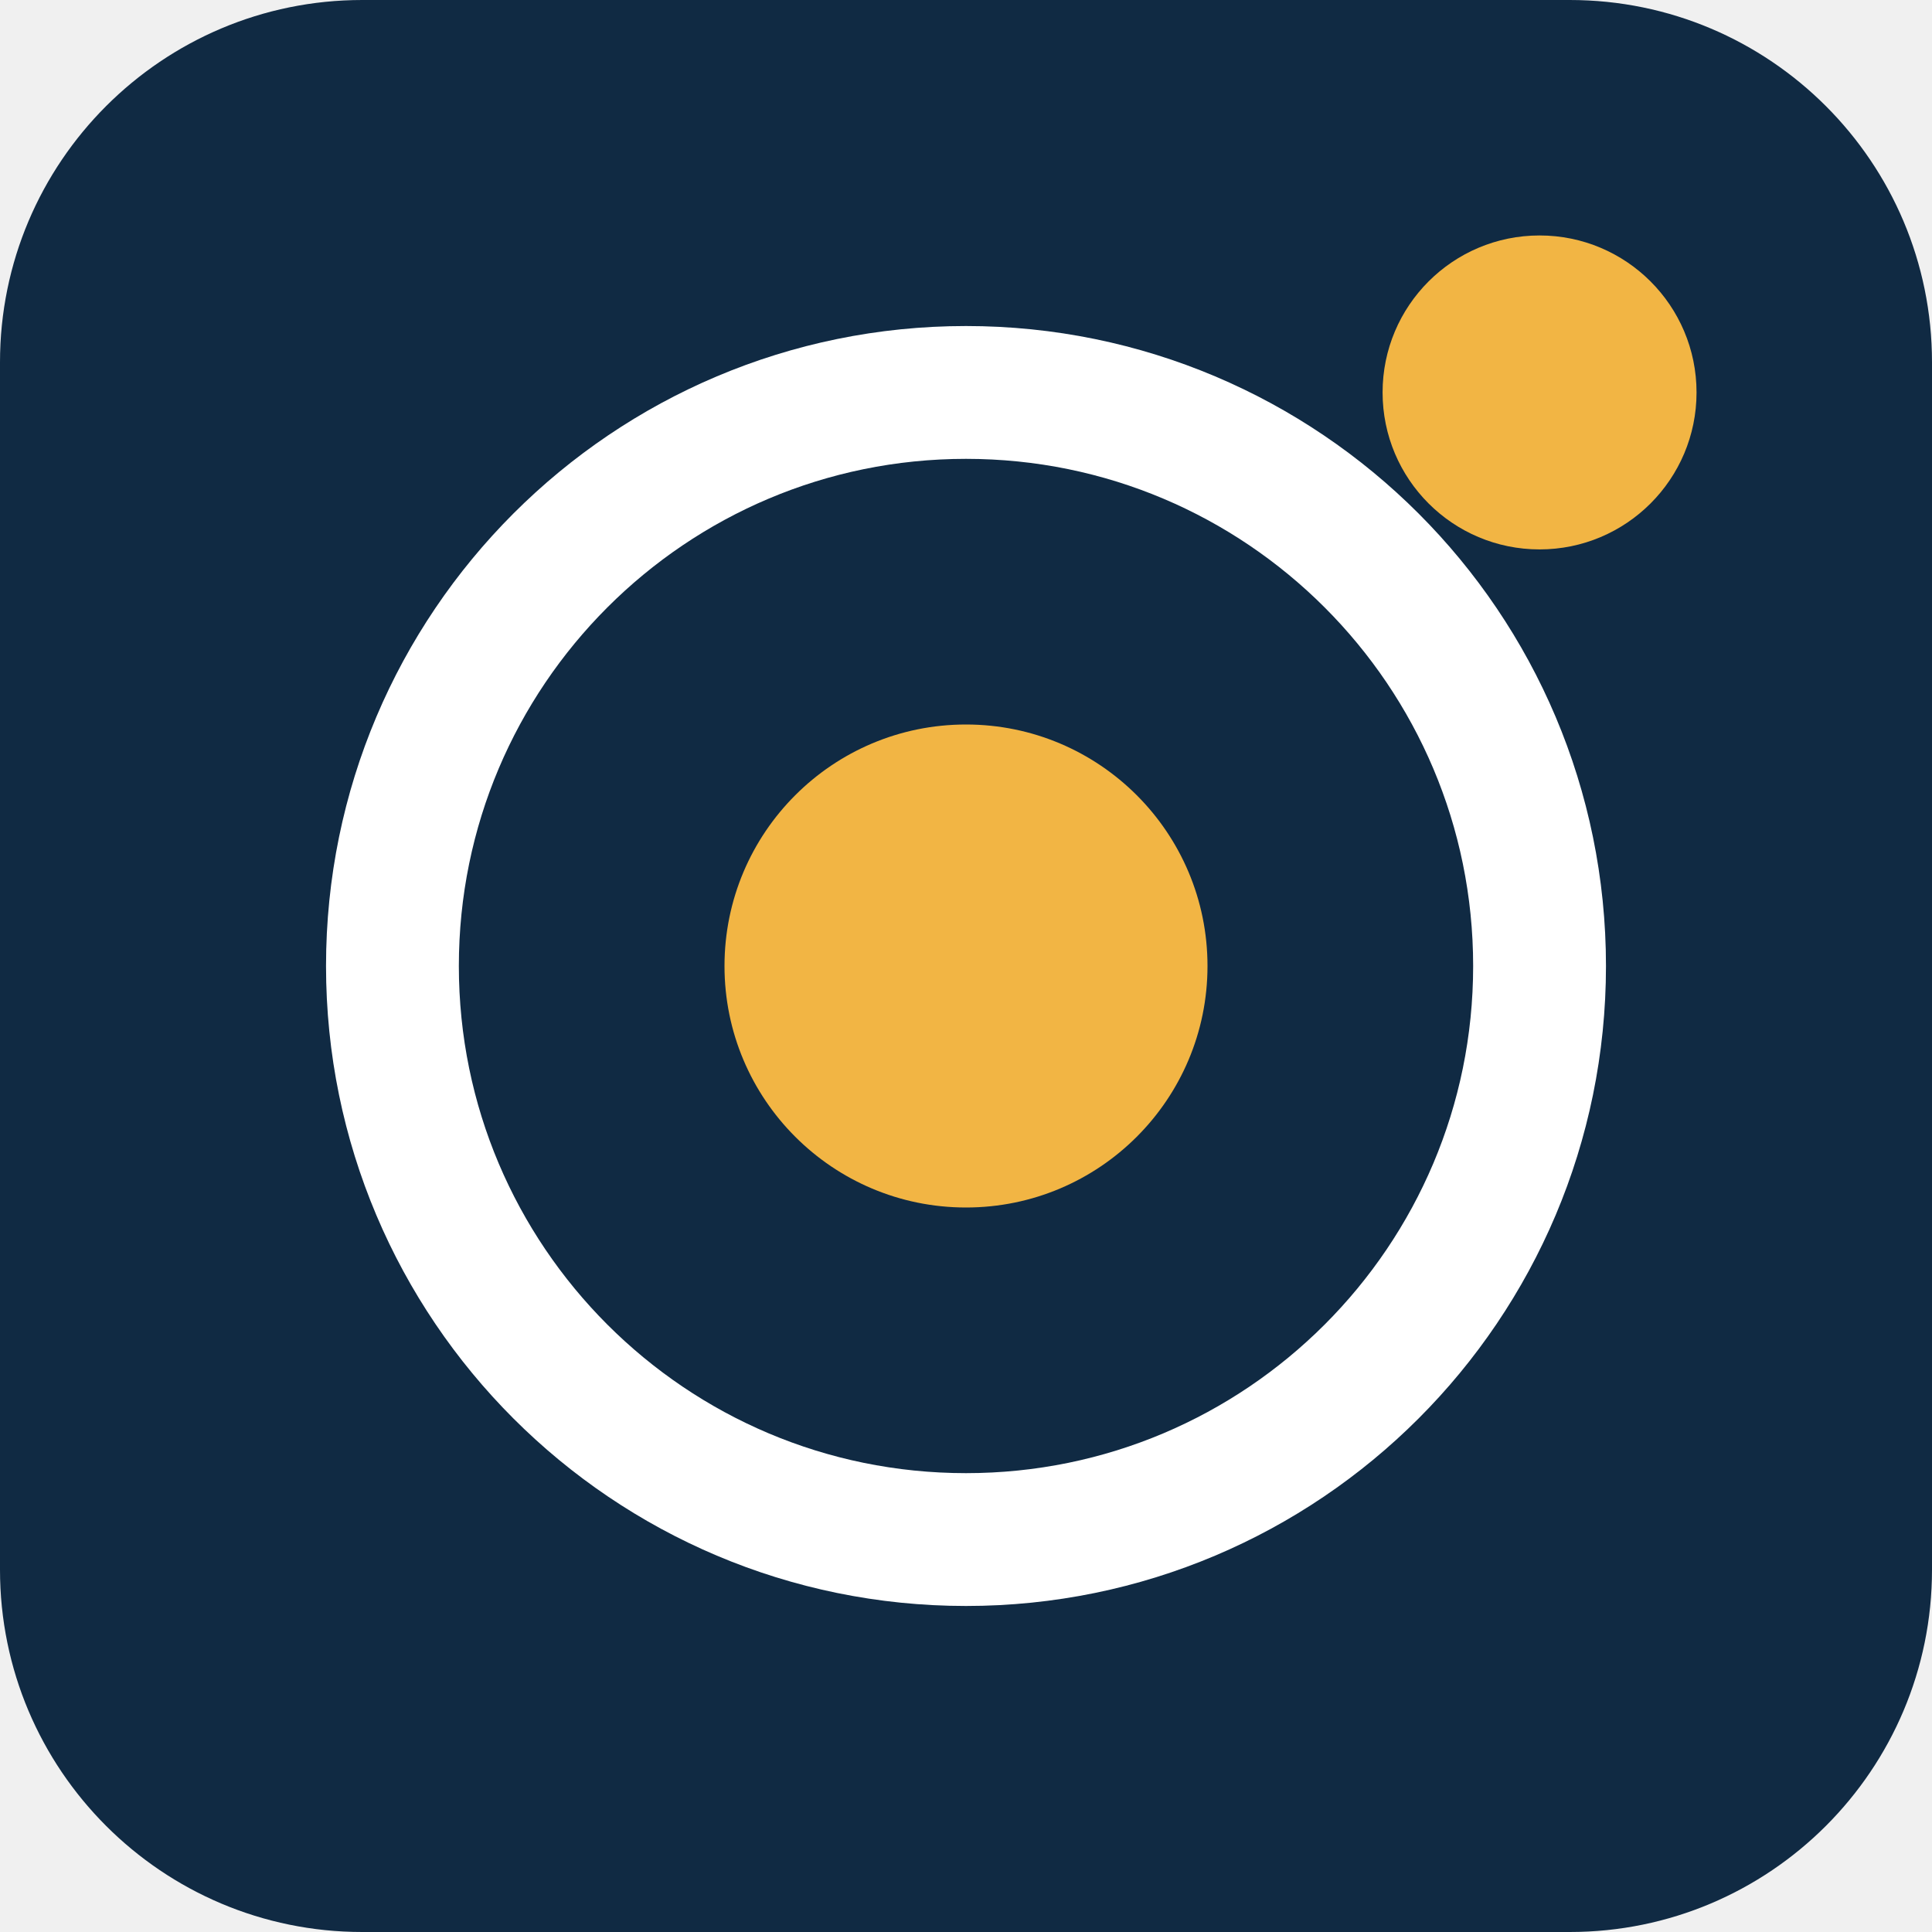
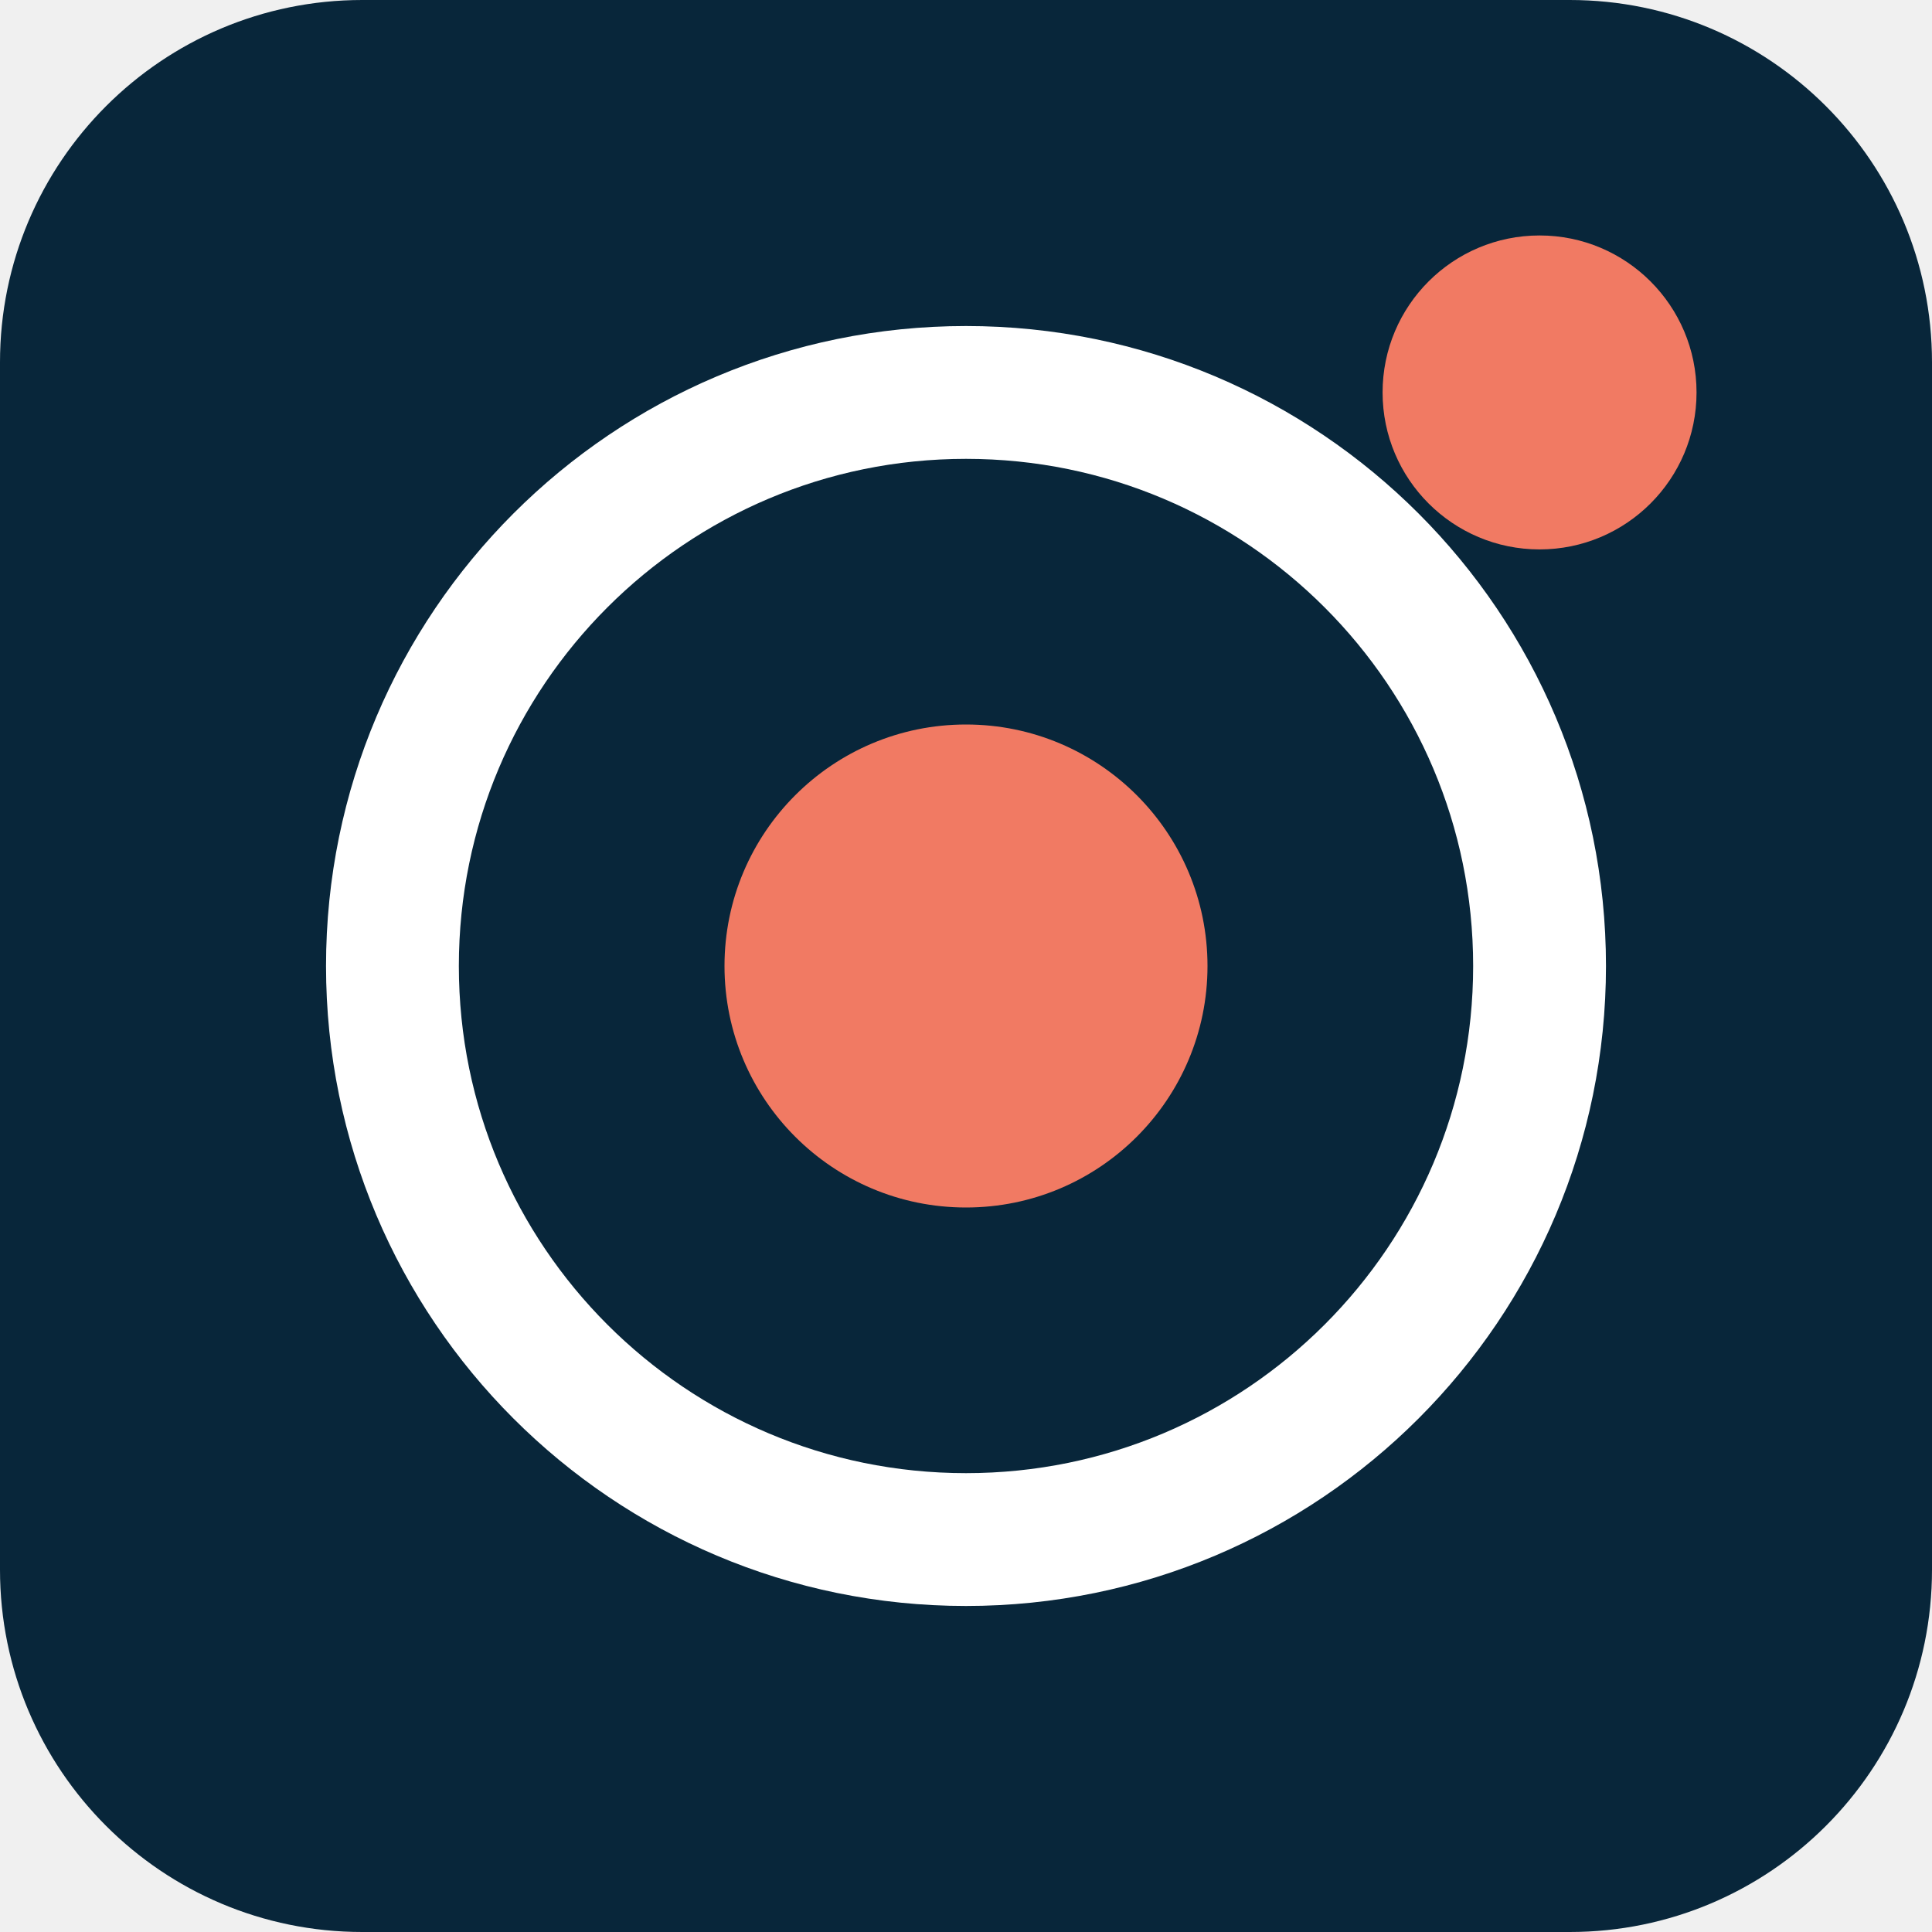
<svg xmlns="http://www.w3.org/2000/svg" viewBox="0 0 32 32">
-   <rect width="32" height="32" rx="6" fill="#102A43" />
+   <rect width="32" height="32" rx="6" fill="#08263A" />
  <circle cx="16" cy="16" r="9.5" fill="none" stroke="#FFFFFF" stroke-width="2.2" />
-   <circle cx="16" cy="16" r="4" fill="#F2B544" />
-   <circle cx="25.5" cy="6.5" r="2.6" fill="#F2B544" />
+   <circle cx="16" cy="16" r="4" fill="#F17A63" />
+   <circle cx="25.5" cy="6.5" r="2.6" fill="#F17A63" />
</svg>
